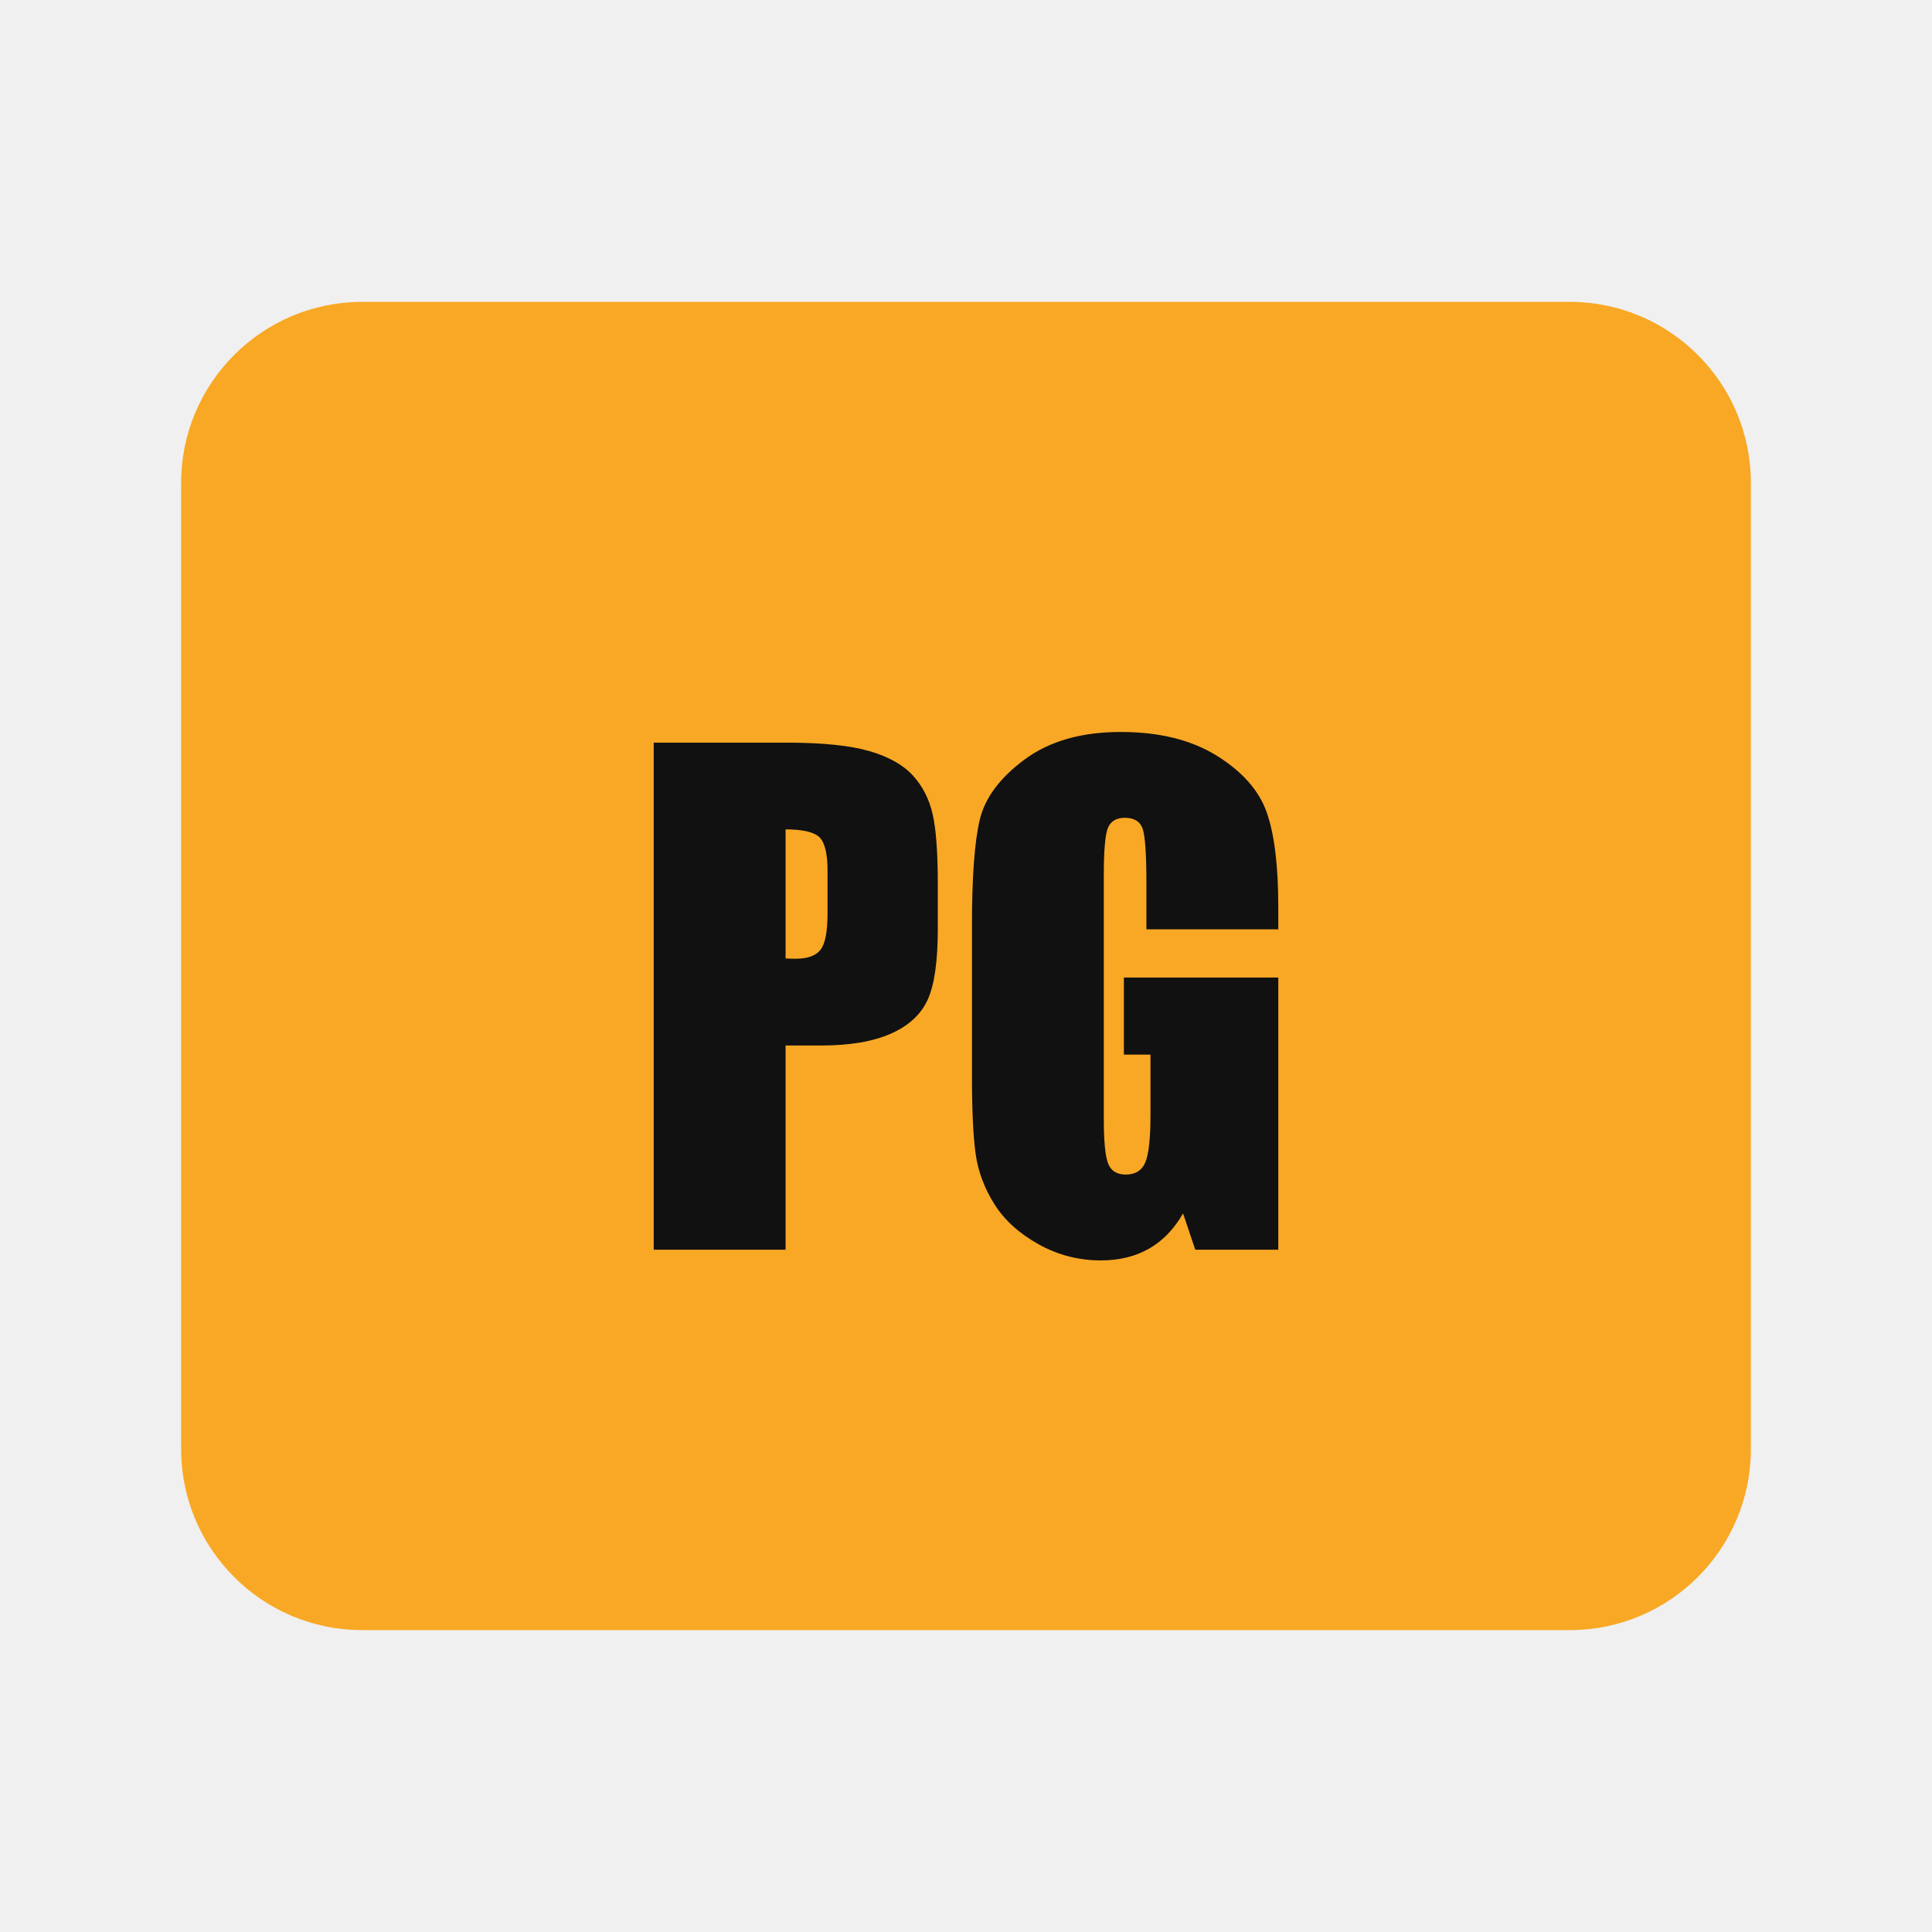
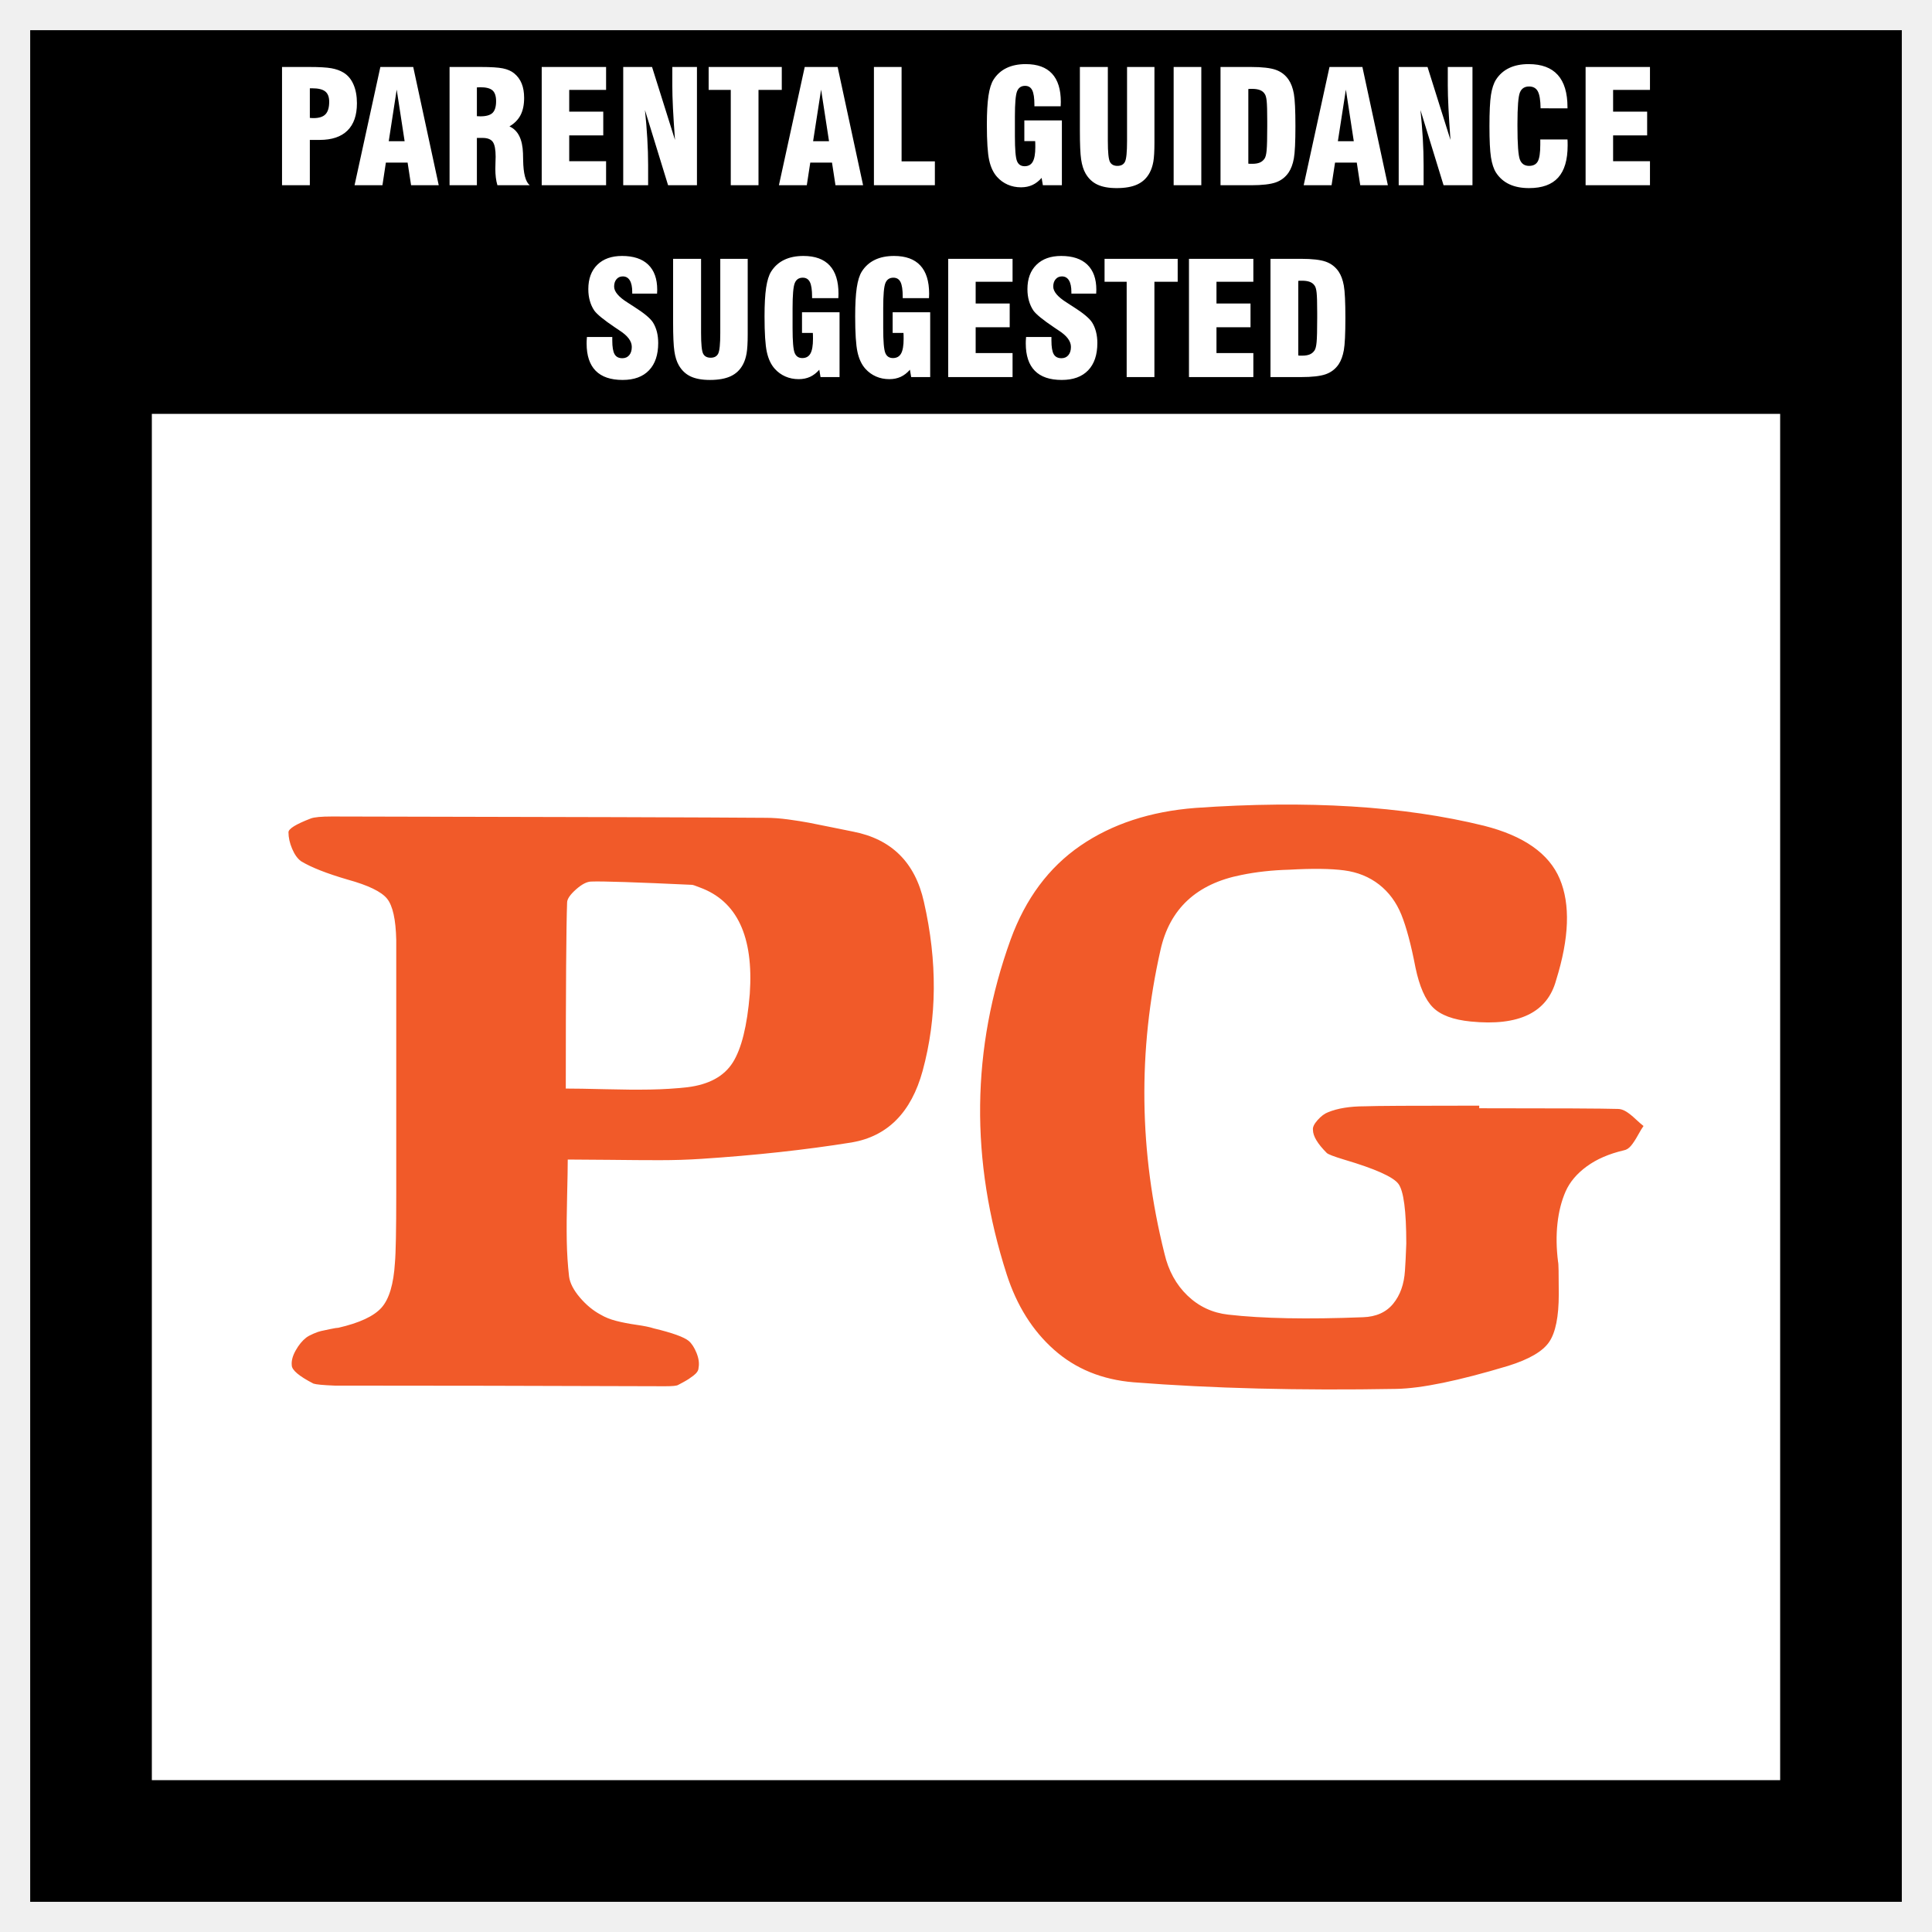
<svg xmlns="http://www.w3.org/2000/svg" viewBox="0 0 512 512">
-   <rect x="48" y="80" width="416" height="352" rx="48" fill="#f9a825" />
-   <path fill="#111111" d="M173.24 331.19L173.24 196.81L208.44 196.81Q222.71 196.81 230.39 199.05Q238.07 201.29 241.93 205.52Q245.79 209.75 247.16 215.77Q248.53 221.79 248.53 234.41L248.53 246.11Q248.53 258.98 245.87 264.87Q243.22 270.77 236.12 273.92Q229.02 277.07 217.57 277.07L208.19 277.07L208.19 331.19L173.24 331.19M208.19 219.80L208.19 254Q209.68 254.08 210.76 254.08Q215.58 254.08 217.44 251.71Q219.31 249.35 219.31 241.88L219.31 230.84Q219.31 223.95 217.15 221.87Q214.99 219.80 208.19 219.80M338.76 240.47L338.76 246.28L303.81 246.28L303.81 234.08Q303.81 222.54 302.82 219.63Q301.82 216.73 298.08 216.73Q294.85 216.73 293.69 219.22Q292.52 221.71 292.52 232L292.52 296.50Q292.52 305.55 293.69 308.41Q294.85 311.27 298.33 311.27Q302.15 311.27 303.52 308.04Q304.89 304.80 304.89 295.42L304.89 279.48L297.84 279.48L297.84 259.06L338.76 259.06L338.76 331.19L316.76 331.19L313.52 321.57Q309.96 327.79 304.52 330.90Q299.08 334.02 291.69 334.02Q282.89 334.02 275.22 329.74Q267.54 325.47 263.55 319.16Q259.57 312.85 258.57 305.92Q257.58 298.99 257.58 285.13L257.58 245.20Q257.58 225.94 259.65 217.23Q261.73 208.51 271.56 201.25Q281.40 193.98 297.01 193.98Q312.36 193.98 322.49 200.29Q332.62 206.60 335.69 215.27Q338.76 223.95 338.76 240.47" />
+   <rect x="8" y="8" width="496" height="496" fill="#000000" />
+   <rect x="40.24" y="109.68" width="431.52" height="362.08" fill="#ffffff" />
+   <path fill="#ffffff" d="M82.11 23.40L82.11 31.24Q82.27 31.26 82.49 31.28Q82.70 31.30 83.09 31.30L83.09 31.30Q85.29 31.30 86.26 30.28Q87.24 29.25 87.24 26.97L87.24 26.97Q87.24 25.07 86.20 24.24Q85.16 23.40 82.74 23.40L82.74 23.40L82.11 23.40ZM82.11 49.09L74.74 49.09L74.74 17.75L81.95 17.75Q85.94 17.75 87.84 18.09Q89.74 18.44 91.05 19.25L91.05 19.25Q92.78 20.31 93.68 22.40Q94.59 24.48 94.59 27.37L94.59 27.37Q94.59 32.14 92.07 34.61Q89.56 37.08 84.70 37.08L84.70 37.08L82.11 37.08L82.11 49.09ZM105.13 23.75L103.02 37.43L107.23 37.43L105.13 23.75ZM101.35 49.09L93.96 49.09L100.80 17.75L109.51 17.75L116.27 49.09L108.94 49.09L108.02 43.09L102.26 43.09L101.35 49.09ZM126.38 23.16L126.38 30.79Q126.57 30.79 126.86 30.81Q127.16 30.83 127.30 30.83L127.30 30.83Q129.58 30.83 130.53 29.92Q131.47 29.00 131.47 26.82L131.47 26.82Q131.47 24.81 130.53 23.96Q129.58 23.12 127.30 23.12L127.30 23.12Q127.16 23.12 126.86 23.14Q126.57 23.16 126.38 23.16L126.38 23.16ZM126.38 49.09L119.14 49.09L119.14 17.75L127.38 17.75Q131.43 17.75 133.26 18.12Q135.10 18.50 136.24 19.42L136.24 19.42Q137.58 20.51 138.24 22.12Q138.90 23.73 138.90 25.95L138.90 25.95Q138.90 28.66 137.96 30.49Q137.01 32.32 135.01 33.50L135.01 33.50Q138.41 35.01 138.60 40.65L138.60 40.65L138.60 40.75Q138.62 41.34 138.64 42.46L138.64 42.46Q138.72 47.75 140.39 49.09L140.39 49.09L131.82 49.09Q131.53 48.12 131.40 47.05Q131.27 45.98 131.27 44.76L131.27 44.76Q131.27 44.01 131.31 42.94Q131.35 41.87 131.35 41.54L131.35 41.54Q131.35 38.67 130.60 37.61Q129.84 36.55 127.89 36.55L127.89 36.55L126.38 36.55L126.38 49.09ZM160.62 49.09L143.56 49.09L143.56 17.75L160.62 17.75L160.62 23.83L150.85 23.83L150.85 29.59L159.87 29.59L159.87 35.88L150.85 35.88L150.85 42.72L160.62 42.72L160.62 49.09ZM171.76 49.09L165.16 49.09L165.16 17.75L172.80 17.75L178.88 37.08Q178.52 32.20 178.34 28.66Q178.17 25.11 178.17 22.67L178.17 22.67L178.17 17.75L184.70 17.75L184.70 49.09L177.05 49.09L170.92 29.17Q171.33 33.05 171.54 36.71Q171.76 40.36 171.76 43.80L171.76 43.80L171.76 49.09ZM201.01 49.09L193.66 49.09L193.66 23.83L187.80 23.83L187.80 17.75L207.18 17.75L207.18 23.83L201.01 23.83L201.01 49.09ZM217.60 23.75L215.48 37.43L219.70 37.43L217.60 23.75ZM213.81 49.09L206.42 49.09L213.26 17.75L221.98 17.75L228.73 49.09L221.41 49.09L220.49 43.09L214.73 43.09L213.81 49.09ZM247.75 42.76L247.75 49.09L231.60 49.09L231.60 17.75L238.93 17.75L238.93 42.76L247.75 42.76ZM271.46 31.91L281.41 31.91L281.41 49.09L276.37 49.09L276.04 47.14Q274.94 48.40 273.61 49.02Q272.27 49.64 270.58 49.64L270.58 49.64Q268.67 49.64 267.05 48.93Q265.43 48.22 264.23 46.88L264.23 46.88Q262.75 45.23 262.14 42.44Q261.53 39.65 261.53 32.99L261.53 32.99Q261.53 28.25 261.95 25.40Q262.38 22.55 263.28 21.13L263.28 21.13Q264.58 19.07 266.73 18.03Q268.88 16.99 271.83 16.99L271.83 16.99Q276.45 16.99 278.79 19.51Q281.13 22.02 281.13 27.01L281.13 27.01Q281.13 27.19 281.11 27.57Q281.09 27.94 281.09 28.17L281.09 28.17L274.13 28.17L274.13 27.78Q274.13 25.07 273.55 23.91Q272.97 22.75 271.66 22.75L271.66 22.75Q270.12 22.75 269.54 24.18Q268.96 25.60 268.96 30.83L268.96 30.83L268.96 33.93L268.96 36.09Q268.96 41.32 269.51 42.68Q270.06 44.05 271.54 44.05L271.54 44.05Q273.03 44.05 273.70 42.84Q274.37 41.64 274.37 38.96L274.37 38.96Q274.37 38.35 274.36 38.02Q274.35 37.69 274.33 37.39L274.33 37.39L271.46 37.39L271.46 31.91ZM286.18 34.62L286.18 17.75L293.59 17.75L293.59 37.39Q293.59 41.85 294.15 42.91Q294.71 43.96 296.13 43.96L296.13 43.96Q297.58 43.96 298.13 42.87Q298.68 41.77 298.68 37.39L298.68 37.39L298.68 17.75L305.94 17.75L305.94 37.76Q305.94 41.16 305.65 42.83Q305.35 44.51 304.68 45.76L304.68 45.76Q303.56 47.87 301.44 48.86Q299.33 49.85 295.93 49.85L295.93 49.85Q292.79 49.85 290.82 48.92Q288.84 47.99 287.68 45.96L287.68 45.96Q286.85 44.51 286.51 42.25Q286.18 39.99 286.18 34.62L286.18 34.62ZM318.36 49.09L311.03 49.09L311.03 17.75L318.36 17.75L318.36 49.09ZM330.82 23.59L330.82 23.59L330.82 43.37Q331.04 43.41 331.25 43.41Q331.45 43.41 331.88 43.41L331.88 43.41Q333.06 43.41 333.84 43.09Q334.62 42.76 335.11 42.05L335.11 42.05Q335.52 41.48 335.67 39.85Q335.83 38.22 335.83 33.46L335.83 33.46L335.83 32.04Q335.83 28.13 335.68 26.75Q335.54 25.38 335.15 24.87L335.15 24.87Q334.73 24.20 333.90 23.87Q333.08 23.55 331.80 23.55L331.80 23.55Q331.41 23.55 331.19 23.56Q330.98 23.57 330.82 23.59ZM331.53 49.09L323.45 49.09L323.45 17.75L331.53 17.75Q335.97 17.75 338.11 18.51Q340.24 19.27 341.50 21.13L341.50 21.13Q342.48 22.57 342.89 24.86Q343.30 27.15 343.30 33.42L343.30 33.42Q343.30 39.69 342.89 41.97Q342.48 44.25 341.50 45.71L341.50 45.71Q340.24 47.57 338.11 48.33Q335.97 49.09 331.53 49.09L331.53 49.09ZM356.67 23.75L354.55 37.43L358.77 37.43L356.67 23.75ZM352.88 49.09L345.49 49.09L352.33 17.75L361.05 17.75L367.80 49.09L360.48 49.09L359.56 43.09L353.80 43.09L352.88 49.09ZM377.27 49.09L370.67 49.09L370.67 17.75L378.31 17.75L384.39 37.08Q384.03 32.20 383.86 28.66Q383.68 25.11 383.68 22.67L383.68 22.67L383.68 17.75L390.22 17.75L390.22 49.09L382.56 49.09L376.44 29.17Q376.84 33.05 377.06 36.71Q377.27 40.36 377.27 43.80L377.27 43.80L377.27 49.09ZM408.19 38.35L408.19 36.96L415.40 36.96Q415.42 37.25 415.43 37.57Q415.44 37.90 415.44 38.55L415.44 38.55Q415.44 44.29 412.92 47.07Q410.41 49.85 405.22 49.85L405.22 49.85Q402.17 49.85 399.99 48.83Q397.81 47.81 396.47 45.76L396.47 45.76Q395.53 44.29 395.12 41.68Q394.72 39.08 394.72 33.42L394.72 33.42Q394.72 27.76 395.12 25.16Q395.53 22.55 396.47 21.08L396.47 21.08Q397.79 19.05 399.95 18.02Q402.10 16.99 405.10 16.99L405.10 16.99Q410.25 16.99 412.82 19.85Q415.40 22.71 415.40 28.41L415.40 28.41L415.40 28.72L408.27 28.70Q408.23 25.50 407.54 24.21Q406.85 22.92 405.22 22.92L405.22 22.92Q403.45 22.92 402.80 24.49Q402.14 26.07 402.14 32.83L402.14 32.83L402.14 33.42Q402.14 40.69 402.80 42.33Q403.45 43.96 405.22 43.96L405.22 43.96Q406.87 43.96 407.53 42.77Q408.19 41.58 408.19 38.35L408.19 38.35ZM437.26 49.09L420.20 49.09L420.20 17.75L437.26 17.75L437.26 23.83L427.49 23.83L427.49 29.59L436.51 29.59L436.51 35.88L427.49 35.88L427.49 42.72L437.26 42.72L437.26 49.09Z" />
+   <path fill="#ffffff" d="M155.54 89.31L155.54 89.31L162.26 89.31L162.26 90.22Q162.26 92.81 162.87 93.87Q163.48 94.93 164.93 94.93L164.93 94.93Q166.09 94.93 166.76 94.12Q167.43 93.32 167.43 91.93L167.43 91.93Q167.43 89.65 164.15 87.56L164.15 87.56Q163.63 87.19 163.34 87.01L163.34 87.01L162.99 86.78Q158.58 83.81 157.50 82.31L157.50 82.31Q156.72 81.17 156.32 79.74Q155.91 78.32 155.91 76.63L155.91 76.63Q155.91 72.51 158.29 70.17Q160.67 67.83 164.85 67.83L164.85 67.83Q169.39 67.83 171.78 70.13Q174.17 72.43 174.17 76.79L174.17 76.79Q174.17 76.97 174.15 77.30Q174.13 77.62 174.13 77.81L174.13 77.81L167.55 77.81L167.55 77.42Q167.55 75.36 166.91 74.31Q166.27 73.25 165.05 73.25L165.05 73.25Q164.01 73.25 163.38 73.99Q162.75 74.73 162.75 75.95L162.75 75.95Q162.75 77.95 166.33 80.19L166.33 80.19Q166.98 80.62 167.33 80.84L167.33 80.84Q167.61 81.00 168.12 81.35L168.12 81.35Q171.97 83.79 173.05 85.46L173.05 85.46Q173.72 86.54 174.08 87.91Q174.43 89.29 174.43 90.90L174.43 90.90Q174.43 95.60 171.99 98.14Q169.55 100.69 165.01 100.69L165.01 100.69Q160.25 100.69 157.85 98.25Q155.46 95.82 155.46 91.02L155.46 91.02Q155.46 90.71 155.47 90.38Q155.48 90.04 155.54 89.31ZM178.38 85.46L178.38 68.59L185.79 68.59L185.79 88.23Q185.79 92.69 186.35 93.75Q186.91 94.80 188.34 94.80L188.34 94.80Q189.78 94.80 190.33 93.71Q190.88 92.61 190.88 88.23L190.88 88.23L190.88 68.59L198.15 68.59L198.15 88.60Q198.15 92.00 197.85 93.67Q197.56 95.35 196.89 96.60L196.89 96.60Q195.77 98.71 193.65 99.70Q191.53 100.69 188.13 100.69L188.13 100.69Q185.00 100.69 183.02 99.76Q181.05 98.83 179.89 96.80L179.89 96.80Q179.05 95.35 178.72 93.09Q178.38 90.83 178.38 85.46L178.38 85.46ZM212.54 82.75L222.49 82.75L222.49 99.93L217.45 99.93L217.12 97.98Q216.02 99.24 214.69 99.86Q213.35 100.48 211.66 100.48L211.66 100.48Q209.75 100.48 208.13 99.77Q206.51 99.06 205.31 97.72L205.31 97.72Q203.83 96.07 203.22 93.28Q202.61 90.49 202.61 83.83L202.61 83.83Q202.61 79.09 203.03 76.24Q203.46 73.39 204.36 71.97L204.36 71.97Q205.66 69.91 207.81 68.87Q209.96 67.83 212.91 67.83L212.91 67.83Q217.53 67.83 219.87 70.35Q222.21 72.86 222.21 77.85L222.21 77.85Q222.21 78.03 222.19 78.41Q222.17 78.78 222.17 79.01L222.17 79.01L215.21 79.01L215.21 78.62Q215.21 75.91 214.63 74.75Q214.05 73.59 212.74 73.59L212.74 73.59Q211.20 73.59 210.62 75.02Q210.04 76.44 210.04 81.67L210.04 81.67L210.04 84.77L210.04 86.93Q210.04 92.16 210.59 93.52Q211.14 94.89 212.62 94.89L212.62 94.89Q214.11 94.89 214.78 93.68Q215.45 92.48 215.45 89.80L215.45 89.80Q215.45 89.19 215.44 88.86Q215.43 88.53 215.41 88.23L215.41 88.23L212.54 88.23L212.54 82.75ZM236.56 82.75L246.51 82.75L246.51 99.93L241.47 99.93L241.14 97.98Q240.04 99.24 238.71 99.86Q237.37 100.48 235.68 100.48L235.68 100.48Q233.77 100.48 232.15 99.77Q230.53 99.06 229.33 97.72L229.33 97.72Q227.85 96.07 227.24 93.28Q226.63 90.49 226.63 83.83L226.63 83.83Q226.63 79.09 227.05 76.24Q227.48 73.39 228.38 71.97L228.38 71.97Q229.68 69.91 231.83 68.87Q233.97 67.83 236.93 67.83L236.93 67.83Q241.55 67.83 243.89 70.35Q246.23 72.86 246.23 77.85L246.23 77.85Q246.23 78.03 246.21 78.41Q246.19 78.78 246.19 79.01L246.19 79.01L239.23 79.01L239.23 78.62Q239.23 75.91 238.65 74.75Q238.07 73.59 236.76 73.59L236.76 73.59Q235.22 73.59 234.64 75.02Q234.06 76.44 234.06 81.67L234.06 81.67L234.06 84.77L234.06 86.93Q234.06 92.16 234.61 93.52Q235.16 94.89 236.64 94.89L236.64 94.89Q238.13 94.89 238.80 93.68Q239.47 92.48 239.47 89.80L239.47 89.80Q239.47 89.19 239.46 88.86Q239.45 88.53 239.43 88.23L239.43 88.23L236.56 88.23L236.56 82.75ZM268.34 99.93L251.28 99.93L251.28 68.59L268.34 68.59L268.34 74.67L258.56 74.67L258.56 80.43L267.58 80.43L267.58 86.72L258.56 86.72L258.56 93.56L268.34 93.56L268.34 99.93ZM271.92 89.31L271.92 89.31L278.64 89.31L278.64 90.22Q278.64 92.81 279.25 93.87Q279.86 94.93 281.30 94.93L281.30 94.93Q282.46 94.93 283.13 94.12Q283.81 93.32 283.81 91.93L283.81 91.93Q283.81 89.65 280.53 87.56L280.53 87.56Q280.00 87.19 279.71 87.01L279.71 87.01L279.37 86.78Q274.95 83.81 273.87 82.31L273.87 82.31Q273.10 81.17 272.69 79.74Q272.28 78.32 272.28 76.63L272.28 76.63Q272.28 72.51 274.67 70.17Q277.05 67.83 281.22 67.83L281.22 67.83Q285.76 67.83 288.15 70.13Q290.54 72.43 290.54 76.79L290.54 76.79Q290.54 76.97 290.52 77.30Q290.50 77.62 290.50 77.81L290.50 77.81L283.93 77.81L283.93 77.42Q283.93 75.36 283.29 74.31Q282.65 73.25 281.42 73.25L281.42 73.25Q280.39 73.25 279.76 73.99Q279.12 74.73 279.12 75.95L279.12 75.95Q279.12 77.95 282.71 80.19L282.71 80.19Q283.36 80.62 283.70 80.84L283.70 80.84Q283.99 81.00 284.50 81.35L284.50 81.35Q288.35 83.79 289.42 85.46L289.42 85.46Q290.10 86.54 290.45 87.91Q290.81 89.29 290.81 90.90L290.81 90.90Q290.81 95.60 288.37 98.14Q285.92 100.69 281.38 100.69L281.38 100.69Q276.62 100.69 274.23 98.25Q271.84 95.82 271.84 91.02L271.84 91.02Q271.84 90.71 271.85 90.38Q271.86 90.04 271.92 89.31ZM305.93 99.93L298.58 99.93L298.58 74.67L292.72 74.67L292.72 68.59L312.10 68.59L312.10 74.67L305.93 74.67L305.93 99.93ZM332.15 99.93L315.09 99.93L315.09 68.59L332.15 68.59L332.15 74.67L322.38 74.67L322.38 80.43L331.40 80.43L331.40 86.72L322.38 86.72L322.38 93.56L332.15 93.56L332.15 99.93ZM344.06 74.43L344.06 74.43L344.06 94.21Q344.28 94.25 344.49 94.25Q344.69 94.25 345.12 94.25L345.12 94.25Q346.30 94.25 347.08 93.93Q347.87 93.60 348.35 92.89L348.35 92.89Q348.76 92.32 348.91 90.69Q349.07 89.06 349.07 84.30L349.07 84.30L349.07 82.88Q349.07 78.97 348.92 77.59Q348.78 76.22 348.40 75.71L348.40 75.71Q347.97 75.04 347.14 74.71Q346.32 74.39 345.04 74.39L345.04 74.39Q344.65 74.39 344.44 74.40Q344.22 74.41 344.06 74.43ZM344.77 99.93L336.69 99.93L336.69 68.59L344.77 68.59Q349.21 68.59 351.35 69.35Q353.48 70.11 354.75 71.97L354.75 71.97Q355.72 73.41 356.13 75.70Q356.54 77.99 356.54 84.26L356.54 84.26Q356.54 90.53 356.13 92.81Q355.72 95.09 354.75 96.55L354.75 96.55Q353.48 98.41 351.35 99.17Q349.21 99.93 344.77 99.93L344.77 99.93Z" />
+   <path fill="#F15A29" fill-rule="evenodd" d="M198.70 263.40L198.70 263.40Q200.27 240.59 185.47 235.19L185.47 235.19Q183.73 234.49 183.38 234.49L183.38 234.49Q161.09 233.45 156.73 233.62L156.73 233.62Q154.99 233.62 152.64 235.71Q150.29 237.80 150.29 239.19L150.29 239.19Q149.94 248.42 149.94 288.48L149.94 288.48Q153.42 288.48 160.30 288.65Q167.18 288.83 172.32 288.74Q177.46 288.65 182.16 288.13L182.16 288.13Q190.69 287.08 194.18 281.60Q197.66 276.11 198.70 263.40ZM226.05 220.38L226.05 220.38Q241.37 223.34 244.85 239.02L244.85 239.02Q250.25 262.70 244.51 283.78L244.51 283.78Q239.98 300.32 225.70 302.76L225.70 302.76Q207.24 305.72 185.82 307.11L185.82 307.11Q180.59 307.46 174.84 307.46Q169.10 307.46 161.61 307.37Q154.12 307.29 150.46 307.29L150.46 307.29Q150.46 310.07 150.29 317.04Q150.11 324.01 150.20 328.88Q150.29 333.76 150.81 338.29L150.81 338.29Q151.16 340.90 153.68 343.86Q156.21 346.82 159.17 348.39L159.17 348.39Q160.91 349.43 163.26 350.04Q165.61 350.65 168.66 351.09Q171.71 351.52 173.28 352.04L173.28 352.04Q180.59 353.79 182.51 355.35L182.51 355.35Q183.73 356.40 184.60 358.57Q185.47 360.75 185.12 362.49L185.12 362.49Q185.12 363.02 184.77 363.54Q184.42 364.06 183.73 364.58Q183.03 365.11 182.51 365.45Q181.98 365.80 181.03 366.32Q180.07 366.85 179.72 367.02L179.72 367.02Q179.20 367.37 176.24 367.37L176.24 367.37Q125.91 367.20 88.64 367.20L88.64 367.20Q84.11 367.02 83.07 366.67L83.07 366.67Q77.32 363.71 77.32 361.80L77.32 361.80Q77.14 360.05 78.36 357.88Q79.58 355.70 81.15 354.48L81.15 354.48Q81.85 353.96 83.07 353.44Q84.28 352.91 85.07 352.74Q85.85 352.57 87.51 352.22Q89.16 351.87 89.68 351.87L89.68 351.87Q98.04 349.95 101.09 346.56Q104.14 343.16 104.66 334.63L104.66 334.63Q105.01 330.80 105.01 316.34L105.01 316.34Q105.01 263.40 105.01 249.12L105.01 249.12Q104.83 240.93 102.57 238.15Q100.31 235.36 92.12 233.10L92.12 233.10Q83.76 230.66 79.76 228.22L79.76 228.22Q78.36 227.18 77.41 224.91Q76.45 222.65 76.45 220.56L76.45 220.56Q76.45 219.17 82.37 216.90L82.37 216.90Q83.76 216.38 87.94 216.38L87.94 216.38Q181.11 216.55 203.06 216.73L203.06 216.73Q205.67 216.73 208.89 217.16Q212.11 217.60 214.38 218.03Q216.64 218.47 220.47 219.25Q224.30 220.04 226.05 220.38ZM392.01 293.70L392.01 293.70Q423.01 293.70 428.76 293.88L428.76 293.88Q429.80 293.88 430.94 294.57Q432.07 295.27 433.46 296.58Q434.86 297.88 435.55 298.40L435.55 298.40Q435.03 299.10 434.07 300.84Q433.11 302.58 432.24 303.63Q431.37 304.67 430.33 304.85L430.33 304.85Q424.41 306.24 420.49 309.12Q416.57 311.99 414.91 315.73Q413.26 319.48 412.74 324.27Q412.22 329.06 412.91 334.45L412.91 334.45Q413.09 334.80 413.09 342.99L413.09 342.99Q413.09 351.87 410.56 355.61Q408.04 359.36 399.68 361.97L399.68 361.97Q380.00 367.89 370.07 368.07L370.07 368.07Q331.58 368.76 300.41 366.32L300.41 366.32Q287.87 365.28 279.34 357.70Q270.80 350.13 266.80 337.76L266.80 337.76Q252.17 292.31 267.84 248.95L267.84 248.95Q273.76 232.75 286.30 224.13Q298.84 215.51 316.78 214.11L316.78 214.11Q361.36 210.98 393.23 218.82L393.23 218.82Q409.08 222.82 413.35 232.92Q417.61 243.02 412.39 259.74L412.39 259.74Q408.91 272.63 389.75 270.71L389.75 270.71Q382.78 270.02 379.74 266.97Q376.69 263.92 375.12 256.43L375.12 256.43Q373.38 247.38 371.38 242.41Q369.37 237.45 365.46 234.40Q361.54 231.36 356.23 230.66Q350.91 229.96 341.68 230.48L341.68 230.48Q334.89 230.66 328.97 231.88L328.97 231.88Q311.21 235.36 307.55 251.73L307.55 251.73Q298.49 291.79 308.59 332.19L308.59 332.19Q310.16 338.98 314.69 343.34Q319.22 347.69 325.49 348.39L325.49 348.39Q339.07 349.95 361.19 349.08L361.19 349.08Q366.41 348.91 369.20 345.51Q371.99 342.12 372.33 336.72L372.33 336.72Q372.51 334.28 372.68 329.58L372.68 329.58Q372.68 316.52 370.59 313.73Q368.50 310.94 356.14 307.29L356.14 307.29Q352.13 306.07 351.61 305.55L351.61 305.55Q347.95 301.89 347.95 299.45L347.95 299.45Q347.78 298.40 349.17 296.84Q350.57 295.27 351.96 294.75L351.96 294.75Q355.79 293.18 361.71 293.18L361.71 293.18Q365.37 293.01 392.01 293.01L392.01 293.01Q392.01 293.35 392.01 293.70Z" />
</svg>
